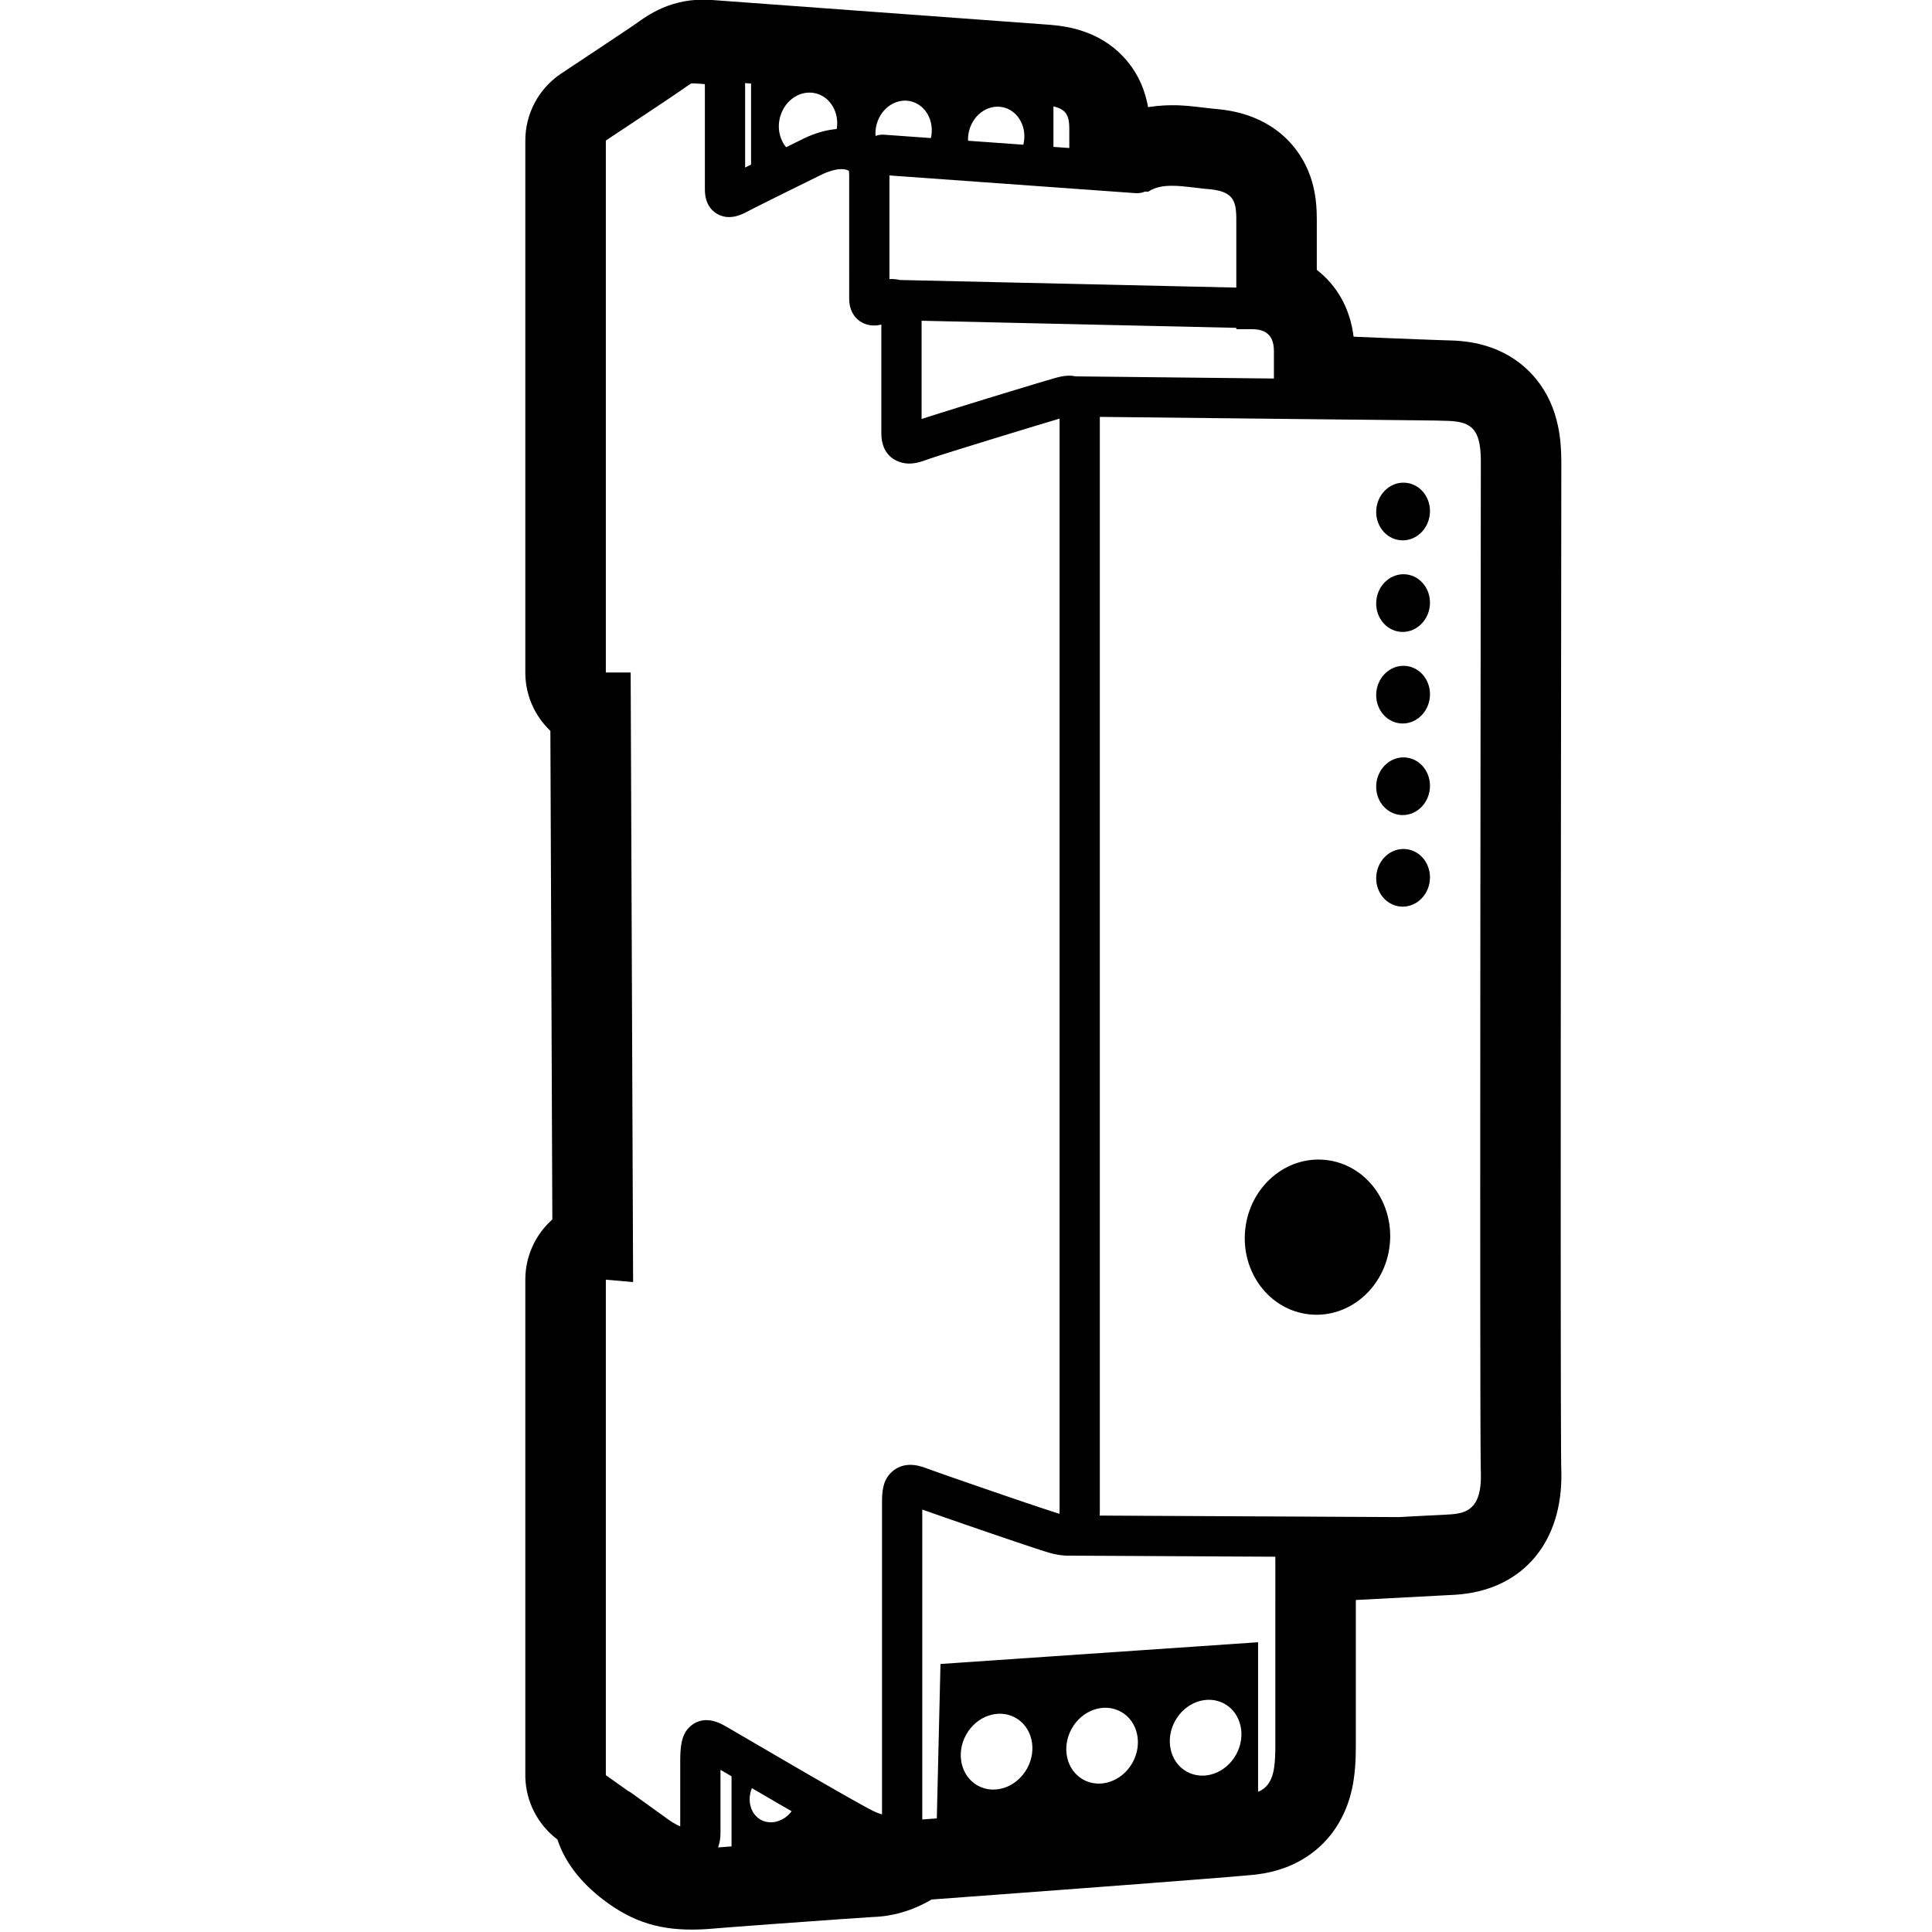
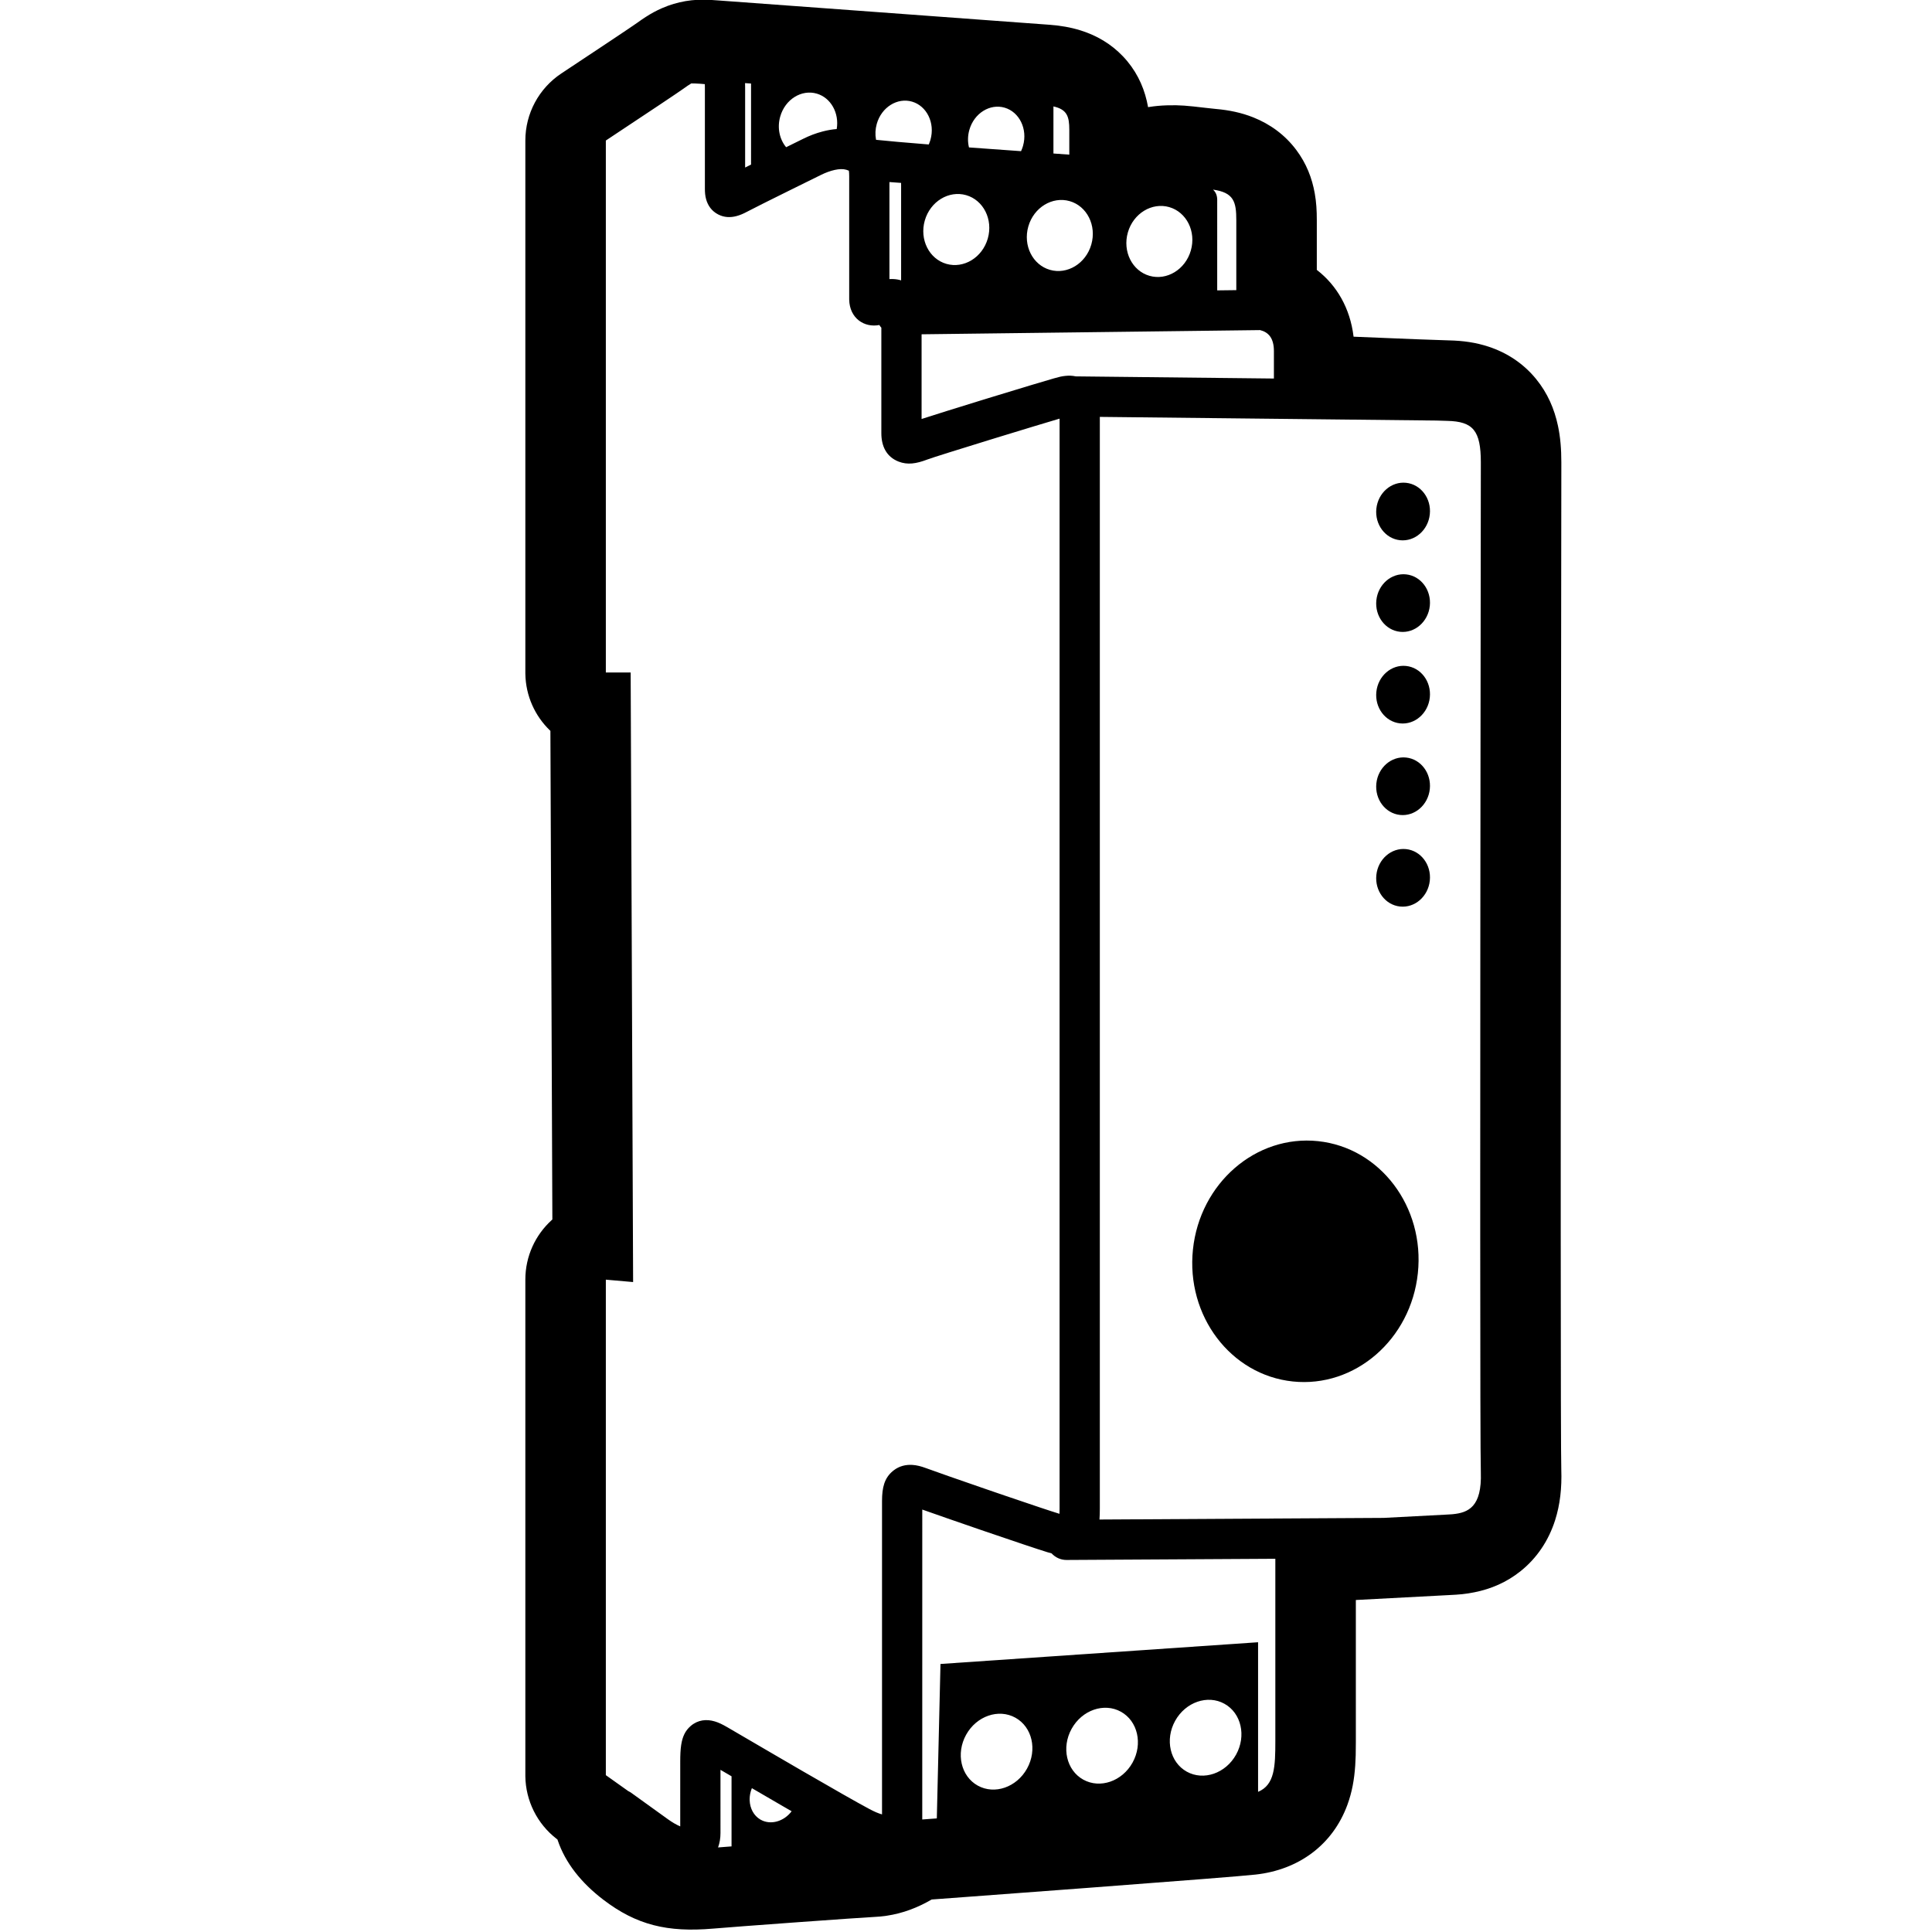
<svg xmlns="http://www.w3.org/2000/svg" height="960" viewBox="0 0 960 960" width="960">
-   <path d="m352.003-.107.748.04 1.659.112 167.504 12.294c5.385.436 10.284 1.278 15.151 2.812 7.809 2.463 14.947 6.569 20.926 12.845 6.169 6.474 9.961 14.072 11.846 22.167.134.575.257 1.143.37 1.706l.162.841.093.536.64-.104c2.451-.386 4.938-.631 7.461-.75l1.084-.044.669-.019.735-.016 1.403-.018 1.008-0.0.985.012.65.015.974.033.985.047.669.039.683.045 1.06.081 1.114.096 1.18.112 1.7.175 2.369.262 5.357.622 1.833.197 1.938.182c6.325.618 12.126 1.859 17.806 4.122 8.39 3.343 15.752 8.705 21.341 16.166 5.032 6.718 7.845 13.98 9.194 21.634.735 4.171.981 7.931 1.008 12.42l.002.85-.001 24.7.224.173c9.519 7.432 16.119 18.465 17.947 32.259l.082.649.012.114 16.648.692 16.343.65 11.432.41 3.976.113c6.59.214 12.636 1.097 18.732 3.109 9.152 3.021 17.292 8.358 23.591 16.088 5.67 6.958 9.055 14.788 10.85 23.273 1.145 5.411 1.62 10.935 1.665 17.149l.004.987-.196 176.96-.086 114.551-.02 90.07.033 55.888.044 26.935.076 23.08.045 7.138.041 3.88.019 1.145.05 1.857c.781 34.984-18.938 57.533-49.232 60.842l-.921.094-1.386.121-1.019.076-1.375.085-2.0.1-46.184 2.439 0 70.522-.009 2.459-.01 1.138-.014 1.086-.03 1.544-.026.982-.032.952-.038.929-.045.912-.052.901-.059.897-.067.899-.076.907c-.605 6.926-1.894 13.227-4.498 19.6-7.661 18.75-24.005 30.213-44.216 32.63l-.614.07-1.548.159-2.495.233-3.224.284-7.188.602-12.753 1.023-24.398 1.893-32.657 2.479-44.278 3.314-32.434 2.404-.154.091c-6.579 3.782-13.55 6.575-21.475 7.867l-.823.128-.803.114c-1.231.166-2.472.291-3.724.373l-.941.053-.454.023-3.534.216-13.706.932-34.349 2.471-18.238 1.367-8.311.652-2.909.242-1.437.109-1.418.093-1.399.077-1.381.061c-19.207.736-33.224-3.375-48.161-14.798-10.76-8.229-18.552-17.932-22.412-28.907l-.21-.611-.125-.378-.411-.313c-9.494-7.336-15.203-18.56-15.529-30.572l-.011-.547v-246.739c0-11.546 4.868-21.872 12.598-29.14l.382-.355.445-.403-.975-242.795-.297-.283c-7.222-7.005-11.809-16.709-12.135-27.486l-.013-.568-.005-.661v-264.337c0-13.245 6.556-25.62 17.486-33.062l.428-.287 17.42-11.556 14.858-9.917 4.517-3.064 2.001-1.416 1.156-.805.807-.547 1.106-.725c2.594-1.672 5.187-3.113 8.144-4.402 7.404-3.227 15.069-4.524 23.043-4.153zm6 879.529 0 31.427c0 2.607-.422 5.004-1.206 7.134l.226-.019 6.477-.493v-34.847zm-13.961-837.973-.543-0c-.617.355-1.255.769-1.943 1.24l-.42.29-.728.512-1.054.75-.59.412-3.866 2.634-5.18 3.479-6.465 4.315-22.216 14.747v264.337h12.334l1.217 302.88-13.551-1.189v246.208l11.132 7.915c.546.257 1.077.567 1.585.932l15.157 10.914 2.938 2.121c1.993 1.439 3.946 2.589 5.706 3.382l.448.195 0-32.175c0-3.397.128-5.979.453-8.152l.056-.358c.615-3.772 1.866-6.8 4.713-9.231 3.591-3.066 7.841-3.461 11.925-2.253 1.869.552 3.582 1.371 5.882 2.681l33.441 19.502 8.84 5.123 8.249 4.751 6.17 3.527 4.471 2.534 2.681 1.508 2.436 1.358 2.184 1.205 2.223 1.208.288.155c2.296 1.23 4.254 2.061 5.855 2.541l.4.114.001-155.734c0-6.728 1.185-11.469 5.48-14.966l.285-.226c2.769-2.152 6.02-2.95 9.381-2.726 1.987.132 3.944.604 6.116 1.376l3.948 1.431 4.627 1.639 9.699 3.389 13.618 4.706 13.023 4.454 6.417 2.174 6.23 2.09 5.471 1.804 1.353.437 1.428.453 1.097.337.02-.52.02-.808.012-.878.004-.88-.001-541.097-4.901 1.457-5.762 1.734-13.916 4.232-10.042 3.08-12.104 3.743-7.129 2.227-4.821 1.523-3.386 1.087-1.858.61-1.108.375-.592.21-.163.061c-5.451 2.075-9.781 2.731-14.219 1.003-5.999-2.335-8.474-7.571-8.562-13.754l-.002-.344-0-53.998-.156.043c-7.748 1.994-15.631-2.805-15.818-12.443l-.003-.35-.001-61.227-.01-.577-.02-.519c-.024-.49-.062-.896-.113-1.226l-.025-.144-.107-.049c-.247-.11-.572-.233-.983-.364l-.213-.066c-2.984-.903-7.72.263-12.092 2.352l-19.606 9.676-10.29 5.121-5.257 2.658-1.543.803-.217.116c-2.018 1.09-3.798 1.856-5.576 2.315-3.015.779-6.057.708-9.044-.829-3.247-1.67-5.142-4.44-6.008-7.588-.413-1.501-.57-2.953-.595-4.635l-.004-.511-.001-50.609-.01-.721-.021-.679-.035-.004c-1.397-.14-3.021-.26-4.529-.316l-.374-.013-.837-.019zm28.457 852.396 0.0.496c.079 4.184 2.059 7.97 5.515 9.89 4.914 2.729 11.438.92 15.351-4.228l-6.876-3.977-12.876-7.505c-.723 1.763-1.084 3.572-1.114 5.323zm85.773-143.758 0 153.995 7.228-.537 1.82-76.729 157.811-10.795 0 74.334c4.187-1.75 6.332-4.938 7.43-9.309l.076-.312.14-.626c.059-.282.115-.568.167-.858l.075-.439.104-.671.071-.513.065-.521.078-.707.018-.179.017-.18.064-.729.055-.743.013-.188.012-.189.044-.764.037-.777.03-.791.035-1.211.024-1.241.015-1.27.008-1.299.002-93.315-103.76-.523c-.497-.003-.986-.041-1.463-.114-2.229-.136-4.603-.607-7.266-1.378l-.799-.238-1.396-.434-2.056-.658-4.048-1.327-8.857-2.964-12.694-4.315-12.265-4.215-10.391-3.603-7.679-2.689zm21.784 111.908c-5.165 9.318-2.573 20.629 5.789 25.264 8.362 4.635 19.328.839 24.493-8.479s2.573-20.629-5.789-25.264c-8.362-4.635-19.328-.839-24.493 8.479zm52.429-2.968c-5.165 9.318-2.573 20.629 5.789 25.264 8.362 4.635 19.328.839 24.493-8.479s2.573-20.629-5.789-25.264c-8.362-4.635-19.328-.839-24.493 8.479zm51.44-3.957c-5.165 9.318-2.573 20.629 5.789 25.264 8.362 4.635 19.328.839 24.493-8.479s2.573-20.629-5.789-25.264c-8.362-4.635-19.328-.839-24.493 8.479zm-37.432-647.923c.004.219.006.441.008.664v541.813l-.008.999-.015.965c-.006.316-.014.627-.024.933l-.022.562 148.673.751 7.815-.42 16.225-.83c.486-.025.972-.053 1.455-.086l.724-.055.54-.048.462-.047.46-.053.457-.059.454-.066.45-.073.447-.082.111-.022.111-.022.44-.095.436-.104.108-.028.108-.028.429-.12.106-.032.106-.032.421-.136.104-.036.104-.037.412-.154.102-.041.102-.041.402-.174c4.658-2.107 7.951-6.998 7.641-18.851l-.015-.498-.007-.206-.019-.78-.03-1.831-.049-4.908-.06-10.52-.048-14.228-.076-53.724-.014-53.648.008-40.453.056-94.925.237-227.041-.001-.233-.002-.231-.014-.909-.005-.223-.006-.221-.029-.869-.039-.843-.011-.207-.012-.205-.055-.805-.015-.197-.016-.196-.071-.768-.082-.743c-.931-7.785-3.789-11.446-9.901-12.834l-.319-.07-.594-.116-.614-.104c-.546-.085-1.114-.156-1.705-.213l-.599-.053-.704-.05-.179-.011-.181-.01-.736-.034-.376-.013-.381-.01-3.165-.089-2.18-.074zm112.188 369.22c19.832 2.084 34.103 20.952 31.876 42.142-2.227 21.19-20.11 36.679-39.941 34.594-19.832-2.084-34.103-20.952-31.876-42.142 2.227-21.19 20.11-36.679 39.941-34.594zm40.003-154.451c7.335.771 12.61 7.783 11.782 15.661-.828 7.878-7.446 13.64-14.781 12.869-7.335-.771-12.61-7.783-11.782-15.661.828-7.878 7.446-13.64 14.781-12.869zm0-45.504c7.335.771 12.61 7.783 11.782 15.661-.828 7.878-7.446 13.64-14.781 12.869-7.335-.771-12.61-7.783-11.782-15.661.828-7.878 7.446-13.64 14.781-12.869zm0-45.504c7.335.771 12.61 7.783 11.782 15.661s-7.446 13.64-14.781 12.869c-7.335-.771-12.61-7.783-11.782-15.661.828-7.878 7.446-13.64 14.781-12.869zm0-45.504c7.335.771 12.61 7.783 11.782 15.661-.828 7.878-7.446 13.64-14.781 12.869-7.335-.771-12.61-7.783-11.782-15.661.828-7.878 7.446-13.64 14.781-12.869zm0-45.504c7.335.771 12.61 7.783 11.782 15.661-.828 7.878-7.446 13.64-14.781 12.869-7.335-.771-12.61-7.783-11.782-15.661.828-7.878 7.446-13.64 14.781-12.869zm-240.751-80.519.001 48.813 3.603-1.159 5.391-1.706 9.234-2.885 15.074-4.652 11.025-3.37 12.305-3.722 5.219-1.556 3.031-.886 1.261-.358 1.366-.373.869-.22.528-.123c.171-.038.338-.073.502-.106l.488-.091c.162-.028.323-.054.486-.079l.497-.069.52-.06c1.78-.19 3.52-.136 5.208.238l98.456 1.07.001-13.62-.003-.361c-.127-7.977-4.493-10.471-10.845-10.543l-.29-.002h-7.546l-0-.657zm-15.979-72.206.003.419-0 51.089.265-.016c.303-.015.609-.023.919-.023l.466.006c1.241.033 2.412.197 3.509.483l167.199 3.767 0-33.493-.005-.919-.015-.888-.027-.858-.026-.555-.033-.542-.04-.528-.011-.13-.012-.129-.053-.509-.015-.125-.015-.124-.066-.489-.076-.476-.021-.117-.021-.116-.092-.457c-.741-3.43-2.46-5.751-6.303-7.13l-.335-.116-.533-.169c-.858-.257-1.809-.474-2.865-.653l-.536-.086-.708-.101c-.452-.06-.921-.114-1.407-.162l-.492-.046-.56-.051-1.115-.108-1.66-.176-1.098-.123-4.837-.565-1.571-.173-1.034-.106-1.023-.096-1.012-.085-1-.071-.988-.056c-5.398-.265-10.218.236-14.116 2.849l-.018.006-.033.005-.111.007-.217.001-1.018-.032-.257-.012c-1.342.576-2.828.866-4.378.797l-.279-.016zm-71.737-45.877c.019.559.03 1.135.034 1.728l.002.563-.001 39.658 2.941-1.464v-40.267zm153.23 11.581v20.106l7.882.567 0-9.117-.003-.548-.016-.795-.019-.512-.027-.498-.035-.483-.043-.469-.053-.456-.015-.112-.015-.111-.068-.435-.078-.422-.09-.409c-.727-3.061-2.489-4.982-6.449-6.067l-.345-.091-.55-.132zm-135.767 5.062c-1.6 5.659-.28 11.345 2.946 15.212l8.525-4.209c2.953-1.456 6.094-2.717 9.797-3.666 2.29-.587 4.563-.984 6.809-1.154 1.338-7.97-2.923-15.57-9.919-17.605-7.531-2.191-15.723 2.806-18.158 11.423zm93.978 6.627c-.503 1.783-.713 3.594-.645 5.364l27.469 1.977c2.047-8.204-2.149-16.326-9.294-18.408-7.264-2.117-15.175 2.718-17.531 11.067zm-46-3c-.562 1.991-.759 4.018-.609 5.986 1.235-.47 2.581-.699 3.978-.637l.279.016 23.25 1.673c1.871-8.1-2.309-16.048-9.367-18.105-7.264-2.117-15.175 2.718-17.531 11.067z" />
+   <path d="m352.752-.067c.432.026 1.763.118 4.016.28l.742.053c10.173.73 36.312 2.648 79.975 5.861.117.009.117.009.235.017 5.262.387 15.355 1.13 25.435 1.872l1.406.104c12.879.948 25.368 1.868 27.334 2.012 17.581 1.294 26.622 1.958 29.117 2.138 5.742.414 10.916 1.261 16.053 2.881 7.809 2.463 14.947 6.569 20.926 12.845 6.169 6.474 9.961 14.072 11.846 22.167.201.862.377 1.709.531 2.547l.094.536.639-.104c2.801-.441 5.649-.698 8.545-.794l.669-.019c5.988-.148 9.331.147 18.798 1.264 2.393.282 3.724.428 5.021.542 6.648.589 12.707 1.837 18.634 4.199 8.39 3.343 15.752 8.705 21.341 16.166 5.032 6.718 7.845 13.98 9.194 21.634.781 4.431 1.01 8.4 1.01 13.27l-0 24.701.224.172c9.667 7.548 16.325 18.811 18.03 32.908l.013.114.46.02c25.236 1.061 40.929 1.669 46.827 1.815l.25.006c6.927.164 13.234 1.033 19.595 3.133 9.152 3.021 17.292 8.358 23.591 16.088 5.67 6.958 9.055 14.788 10.85 23.273 1.205 5.696 1.668 11.517 1.668 18.136 0 .016-0.0.041-0.0.074l-.001.794c-0.0.098-0.0.205-0.0.319l-.001.777-0.0.247-.001.534c-0.0.093-0.0.189-0.0.287l-.001.614c-0.0.107-0.0.215-0.0.326l-.001.691c-.012 10.625-.044 37.857-.077 66.45l-.002 1.93-.004 3.222-.004 3.226c-.022 19.357-.044 38.659-.059 53.232-.044 41.613-.079 81.083-.105 118.327-.022 31.316-.036 60.234-.042 86.434l-.001 3.477-0.0.864-.001 4.291-0.0.852-.001 5.907-0.0.836-0 24.571 0 2.175.001 4.297c.013 68.908.102 110.512.278 115.676.31 9.098-.583 17.403-3.088 25.228-3.2 9.997-8.938 18.699-17.089 25.23-7.06 5.657-14.774 8.884-22.953 10.532-4.438.894-7.524 1.16-12.773 1.402-4.195.194-19.616 1.008-46.078 2.434l-.106.005.001 68.573c0.0.367 0.0.722 0 1.066l-.001 1.002c-.008 5.344-.068 7.999-.307 11.541-.472 6.988-1.559 13.222-3.897 19.604-7.288 19.893-24.219 32.289-45.581 34.642-6.652.732-35.719 3.012-82.779 6.561-1.058.08-2.123.16-3.194.241-18.759 1.413-38.854 2.912-58.948 4.402-5.274.391-10.266.76-14.905 1.103l-1.147.085-.154.09c-6.806 3.913-14.031 6.767-22.299 7.996l-.803.114c-1.538.207-3.093.351-4.665.426-3.535.168-20.382 1.343-38.011 2.618l-1.126.082-2.123.154c-16.639 1.209-33.291 2.457-39.513 2.99-22.574 1.934-37.984-1.75-54.521-14.397-10.959-8.381-18.84-18.292-22.622-29.518l-.124-.378-.412-.313c-9.638-7.447-15.375-18.901-15.54-31.118v-246.739c0-11.736 5.029-22.21 12.98-29.495l.446-.403-.975-242.796-.298-.282c-7.348-7.127-11.97-17.051-12.148-28.054l-.005-.661v-264.337c0-13.417 6.727-25.941 17.914-33.35 8.797-5.826 16.162-10.716 21.984-14.593l1.811-1.206.426-.284.834-.556c6.979-4.656 11.189-7.494 12.367-8.337 1.912-1.367 2.989-2.117 4.444-3.054 2.594-1.672 5.187-3.113 8.144-4.402 7.635-3.328 15.548-4.603 23.792-4.113zm5.25 879.488.001 31.429c0 2.607-.422 5.004-1.206 7.134 1.975-.156 4.232-.33 6.702-.519l-0-34.835c-1.994-1.164-3.856-2.251-5.491-3.206zm-14.349-837.972-.153 0c-1.15.662-2.373 1.527-3.863 2.592-2.832 2.024-15.698 10.62-38.599 25.787v264.337h12.334l1.217 302.88-13.551-1.189v246.208l11.132 7.915c.546.257 1.077.567 1.585.932 4.793 3.44 10.824 7.785 18.095 13.034 2.146 1.549 4.246 2.764 6.109 3.559l.045.019.001-32.175c0-3.397.128-5.979.453-8.152l.056-.358c.615-3.772 1.866-6.8 4.713-9.231 3.591-3.066 7.841-3.461 11.925-2.253 1.985.587 3.795 1.475 6.321 2.933.005.003 8.251 4.822 17.413 10.168l.706.412 1.065.621c.119.069.237.138.356.208l.982.573.627.366 1.253.73c5.42 3.16 10.703 6.235 14.376 8.365.462.268.462.268.923.535 15.328 8.88 26.673 15.335 32.844 18.642 2.449 1.312 4.514 2.17 6.171 2.633l.085.023 0-155.735c0-6.728 1.185-11.469 5.48-14.966l.285-.226c2.769-2.152 6.02-2.95 9.381-2.726 2.152.143 4.27.686 6.663 1.575 4.018 1.493 16.027 5.692 28.845 10.106l1.116.384c.745.257 1.493.514 2.241.771l1.718.59 1.122.385 1.12.384c.932.319 1.862.637 2.786.953l1.106.378c11.762 4.016 22.424 7.594 26.255 8.749l.054.016.006-.142c.029-.74.045-1.58.049-2.529l.001-541.218-.002-.293-.354.104c-5.93 1.746-17.347 5.207-29.028 8.789l-1.846.566-.505.155-1.515.466-1.008.31-1.006.31c-14.564 4.484-28.165 8.741-30.519 9.637-5.451 2.075-9.781 2.731-14.219 1.003-6.11-2.378-8.564-7.766-8.564-14.098l-.001-52.415c-.368-.42-.701-.872-.995-1.35-7.468 1.451-14.798-3.343-14.978-12.632l-.003-.35v-60.915c0-1.17-.051-2.028-.144-2.634l-.023-.144-.108-.049c-.247-.11-.572-.233-.983-.364l-.213-.066c-3.074-.93-8.009.335-12.489 2.544-.262.129-5.591 2.756-7.43 3.663-3.336 1.645-6.252 3.085-9.027 4.458l-.072.036-.098.049c-.019.009-.042.021-.072.036-3.959 1.959-7.421 3.677-10.317 5.122l-.742.371c-.243.121-.482.241-.716.358l-.69.345c-3.723 1.864-6.243 3.146-7.352 3.745-2.018 1.09-3.798 1.856-5.576 2.315-3.015.779-6.057.708-9.044-.829-3.247-1.67-5.142-4.44-6.008-7.588-.454-1.651-.599-3.243-.599-5.146v-50.227c0-.649-.011-1.238-.032-1.767l-.002-.016-.034-.003c-1.397-.14-3.021-.26-4.529-.316l-.374-.013c-.573-.018-1.118-.026-1.627-.025zm29.957 847.081-.152.382c-.605 1.599-.917 3.229-.958 4.814l-.001.061v.587l.008.272c.163 3.96 2.037 7.529 5.256 9.441l.25.144c4.912 2.728 11.435.921 15.348-4.224-1.369-.792-2.774-1.605-4.215-2.439-.464-.269-.464-.269-.927-.537-3.737-2.166-9.116-5.298-14.61-8.501zm84.662-138.441-.008 154.001c2.101-.155 4.528-.334 7.235-.535l1.821-76.738 157.811-10.795 0 74.334c8.287-3.465 8.574-12.56 8.579-25.32l-0-.965c-0-.162-0-.324-0-.487l-.001-89.041-103.718.596c-2.95.017-5.608-1.245-7.45-3.266-.623-.163-1.264-.343-1.922-.542-4.523-1.363-17.657-5.786-31.272-10.45l-1.74-.596-1.741-.598c-10.446-3.588-20.767-7.176-27.311-9.497zm21.783 111.907c-5.165 9.318-2.573 20.629 5.789 25.264 8.362 4.635 19.328.839 24.493-8.479s2.573-20.629-5.789-25.264c-8.362-4.635-19.328-.839-24.493 8.479zm52.429-2.968c-5.165 9.318-2.573 20.629 5.789 25.264 8.362 4.635 19.328.839 24.493-8.479s2.573-20.629-5.789-25.264c-8.362-4.635-19.328-.839-24.493 8.479zm51.44-3.957c-5.165 9.318-2.573 20.629 5.789 25.264 8.362 4.635 19.328.839 24.493-8.479s2.573-20.629-5.789-25.264c-8.362-4.635-19.328-.839-24.493 8.479zm-37.425-646.763v541.317c-.007 1.994-.056 3.787-.171 5.42l141.209-.812c16.661-.892 26.768-1.421 30.323-1.587l.189-.009c1.094-.051 2.191-.104 3.273-.194l.54-.048c7.72-.739 14.544-3.626 13.957-20.831-.207-6.082-.288-53.377-.301-116.711l-.001-4.021c-0-.674-0-1.349-0-2.026l-0-23.717c.014-140.226.285-333.054.302-353.883l.001-1.067c0-.141 0-.262 0-.365 0-15.821-3.854-20.339-16.649-20.642-1.328-.031-3.145-.086-5.451-.164l-167.23-1.818c.006.381.009.767.009 1.16zm46.268 412.556c3.466-32.976 31.294-57.078 62.156-53.834 30.862 3.244 53.07 32.605 49.605 65.581-3.466 32.976-31.294 57.078-62.156 53.834-30.862-3.244-53.07-32.605-49.605-65.581zm91.135-186.077c.828-7.878 7.446-13.64 14.781-12.869 7.335.771 12.61 7.783 11.782 15.661-.828 7.878-7.446 13.64-14.781 12.869-7.335-.771-12.61-7.783-11.782-15.661zm0-45.504c.828-7.878 7.446-13.64 14.781-12.869 7.335.771 12.61 7.783 11.782 15.661-.828 7.878-7.446 13.64-14.781 12.869-7.335-.771-12.61-7.783-11.782-15.661zm0-45.504c.828-7.878 7.446-13.64 14.781-12.869s12.61 7.783 11.782 15.661-7.446 13.64-14.781 12.869c-7.335-.771-12.61-7.783-11.782-15.661zm0-45.504c.828-7.878 7.446-13.64 14.781-12.869 7.335.771 12.61 7.783 11.782 15.661-.828 7.878-7.446 13.64-14.781 12.869-7.335-.771-12.61-7.783-11.782-15.661zm0-45.504c.828-7.878 7.446-13.64 14.781-12.869s12.61 7.783 11.782 15.661c-.828 7.878-7.446 13.64-14.781 12.869-7.335-.771-12.61-7.783-11.782-15.661zm-57.756-88.746-168.215 2.083.001 42.086.172-.055c6.097-1.981 17.01-5.385 28.28-8.856l1.354-.417c.452-.139.904-.278 1.356-.417l1.877-.576c.567-.174 1.134-.348 1.7-.521l1.13-.346c13.344-4.087 25.81-7.848 29.886-8.996 2.663-.75 3.858-1.039 5.645-1.229 1.78-.19 3.52-.136 5.208.238l98.456 1.07.001-13.62c0-6.412-2.65-9.394-6.85-10.443zm-23.412-69.804.067.061c1.357 1.246 2.008 2.908 2.028 4.998l-0.0.401c-0.0.032-.001.063-.003.125-0.0.02-0.0.034-.001.044l-.001.055-.002.222-.001 44.16 9.49-.117 0-34.763c0-9.072-1.189-13.746-11.579-15.186zm-160.779-3.757-0 48.22.265-.017c.303-.015.609-.023.919-.023l.466.006c1.487.039 2.875.268 4.155.667l-.001-46.879c-.001-.547-.005-1.065-.012-1.558zm118.473 25.031c-2.721 9.488 2.173 19.102 10.752 21.562 8.579 2.46 17.824-3.099 20.545-12.588 2.721-9.488-2.173-19.102-10.752-21.562-8.579-2.46-17.824 3.099-20.545 12.588zm-49.461-2.968c-2.721 9.488 2.173 19.102 10.752 21.562s17.824-3.099 20.545-12.588c2.721-9.488-2.173-19.102-10.752-21.562s-17.824 3.099-20.545 12.588zm-51.44-2.968c-2.721 9.488 2.173 19.102 10.752 21.562 8.579 2.46 17.824-3.099 20.545-12.588s-2.173-19.102-10.752-21.562-17.824 3.099-20.545 12.588zm-89.316-68.264.008.103c.022.704.033 1.434.033 2.191l-0 39.658.307-.154c.826-.413 1.705-.852 2.634-1.314l-.004-40.266c-1.019-.075-2.012-.147-2.978-.218zm153.236 11.584-.001 23.394 7.882.567 0-12.405c0-6.599-1.156-10.064-7.881-11.556zm-41.789 11.689c-.824 2.921-.862 5.918-.177 8.687l25.861 1.86.118-.252c.28-.622.525-1.266.734-1.929l.149-.501c2.364-8.379-1.857-16.806-9.155-18.933-7.264-2.117-15.175 2.718-17.531 11.067zm-93.978-6.627c-1.599 5.657-.281 11.341 2.943 15.208.359-.178.725-.358 1.096-.541 1.842-.908 7.172-3.536 7.432-3.664 2.953-1.456 6.094-2.717 9.797-3.666 2.29-.587 4.563-.984 6.809-1.154 1.338-7.97-2.923-15.57-9.919-17.605-7.531-2.191-15.723 2.806-18.158 11.423zm47.978 3.627c-.738 2.616-.847 5.293-.366 7.819l.017.087.022.002c5.89.619 14.388 1.371 25.482 2.253l.68.054.14-.316c.207-.492.392-.997.555-1.513l.155-.52c2.364-8.379-1.857-16.806-9.155-18.933-7.264-2.117-15.175 2.718-17.531 11.067z" />
</svg>
